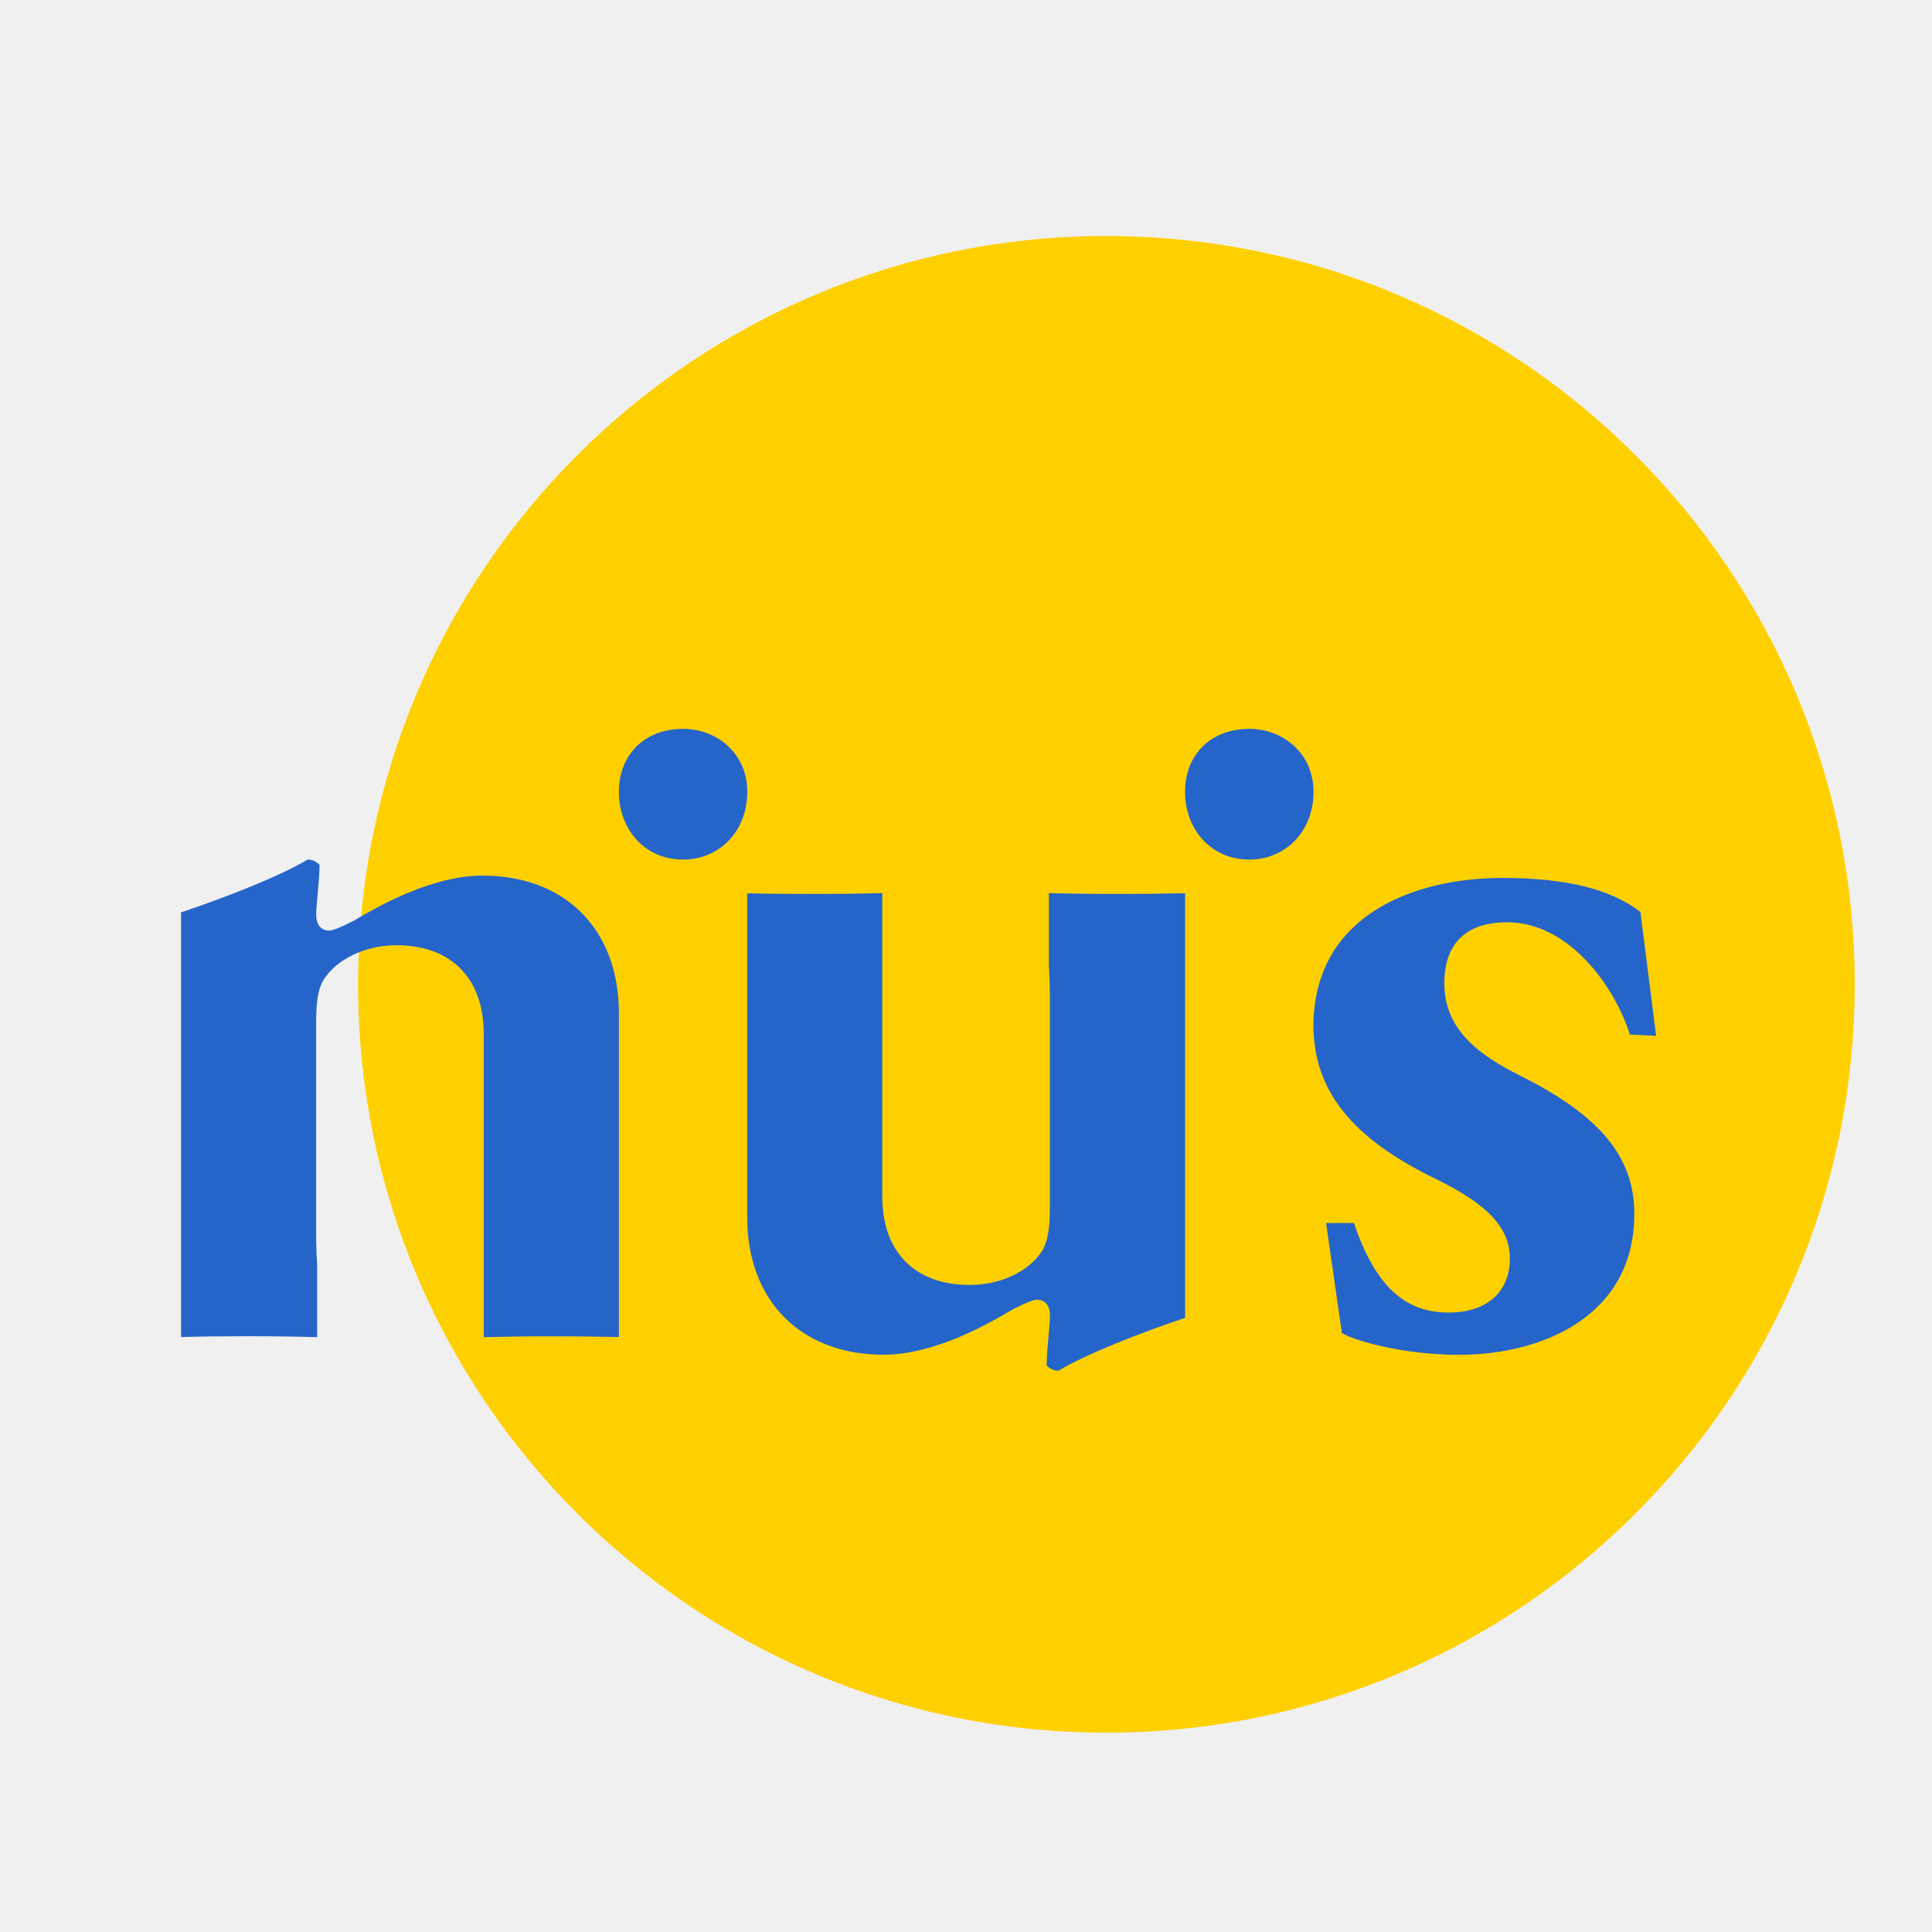
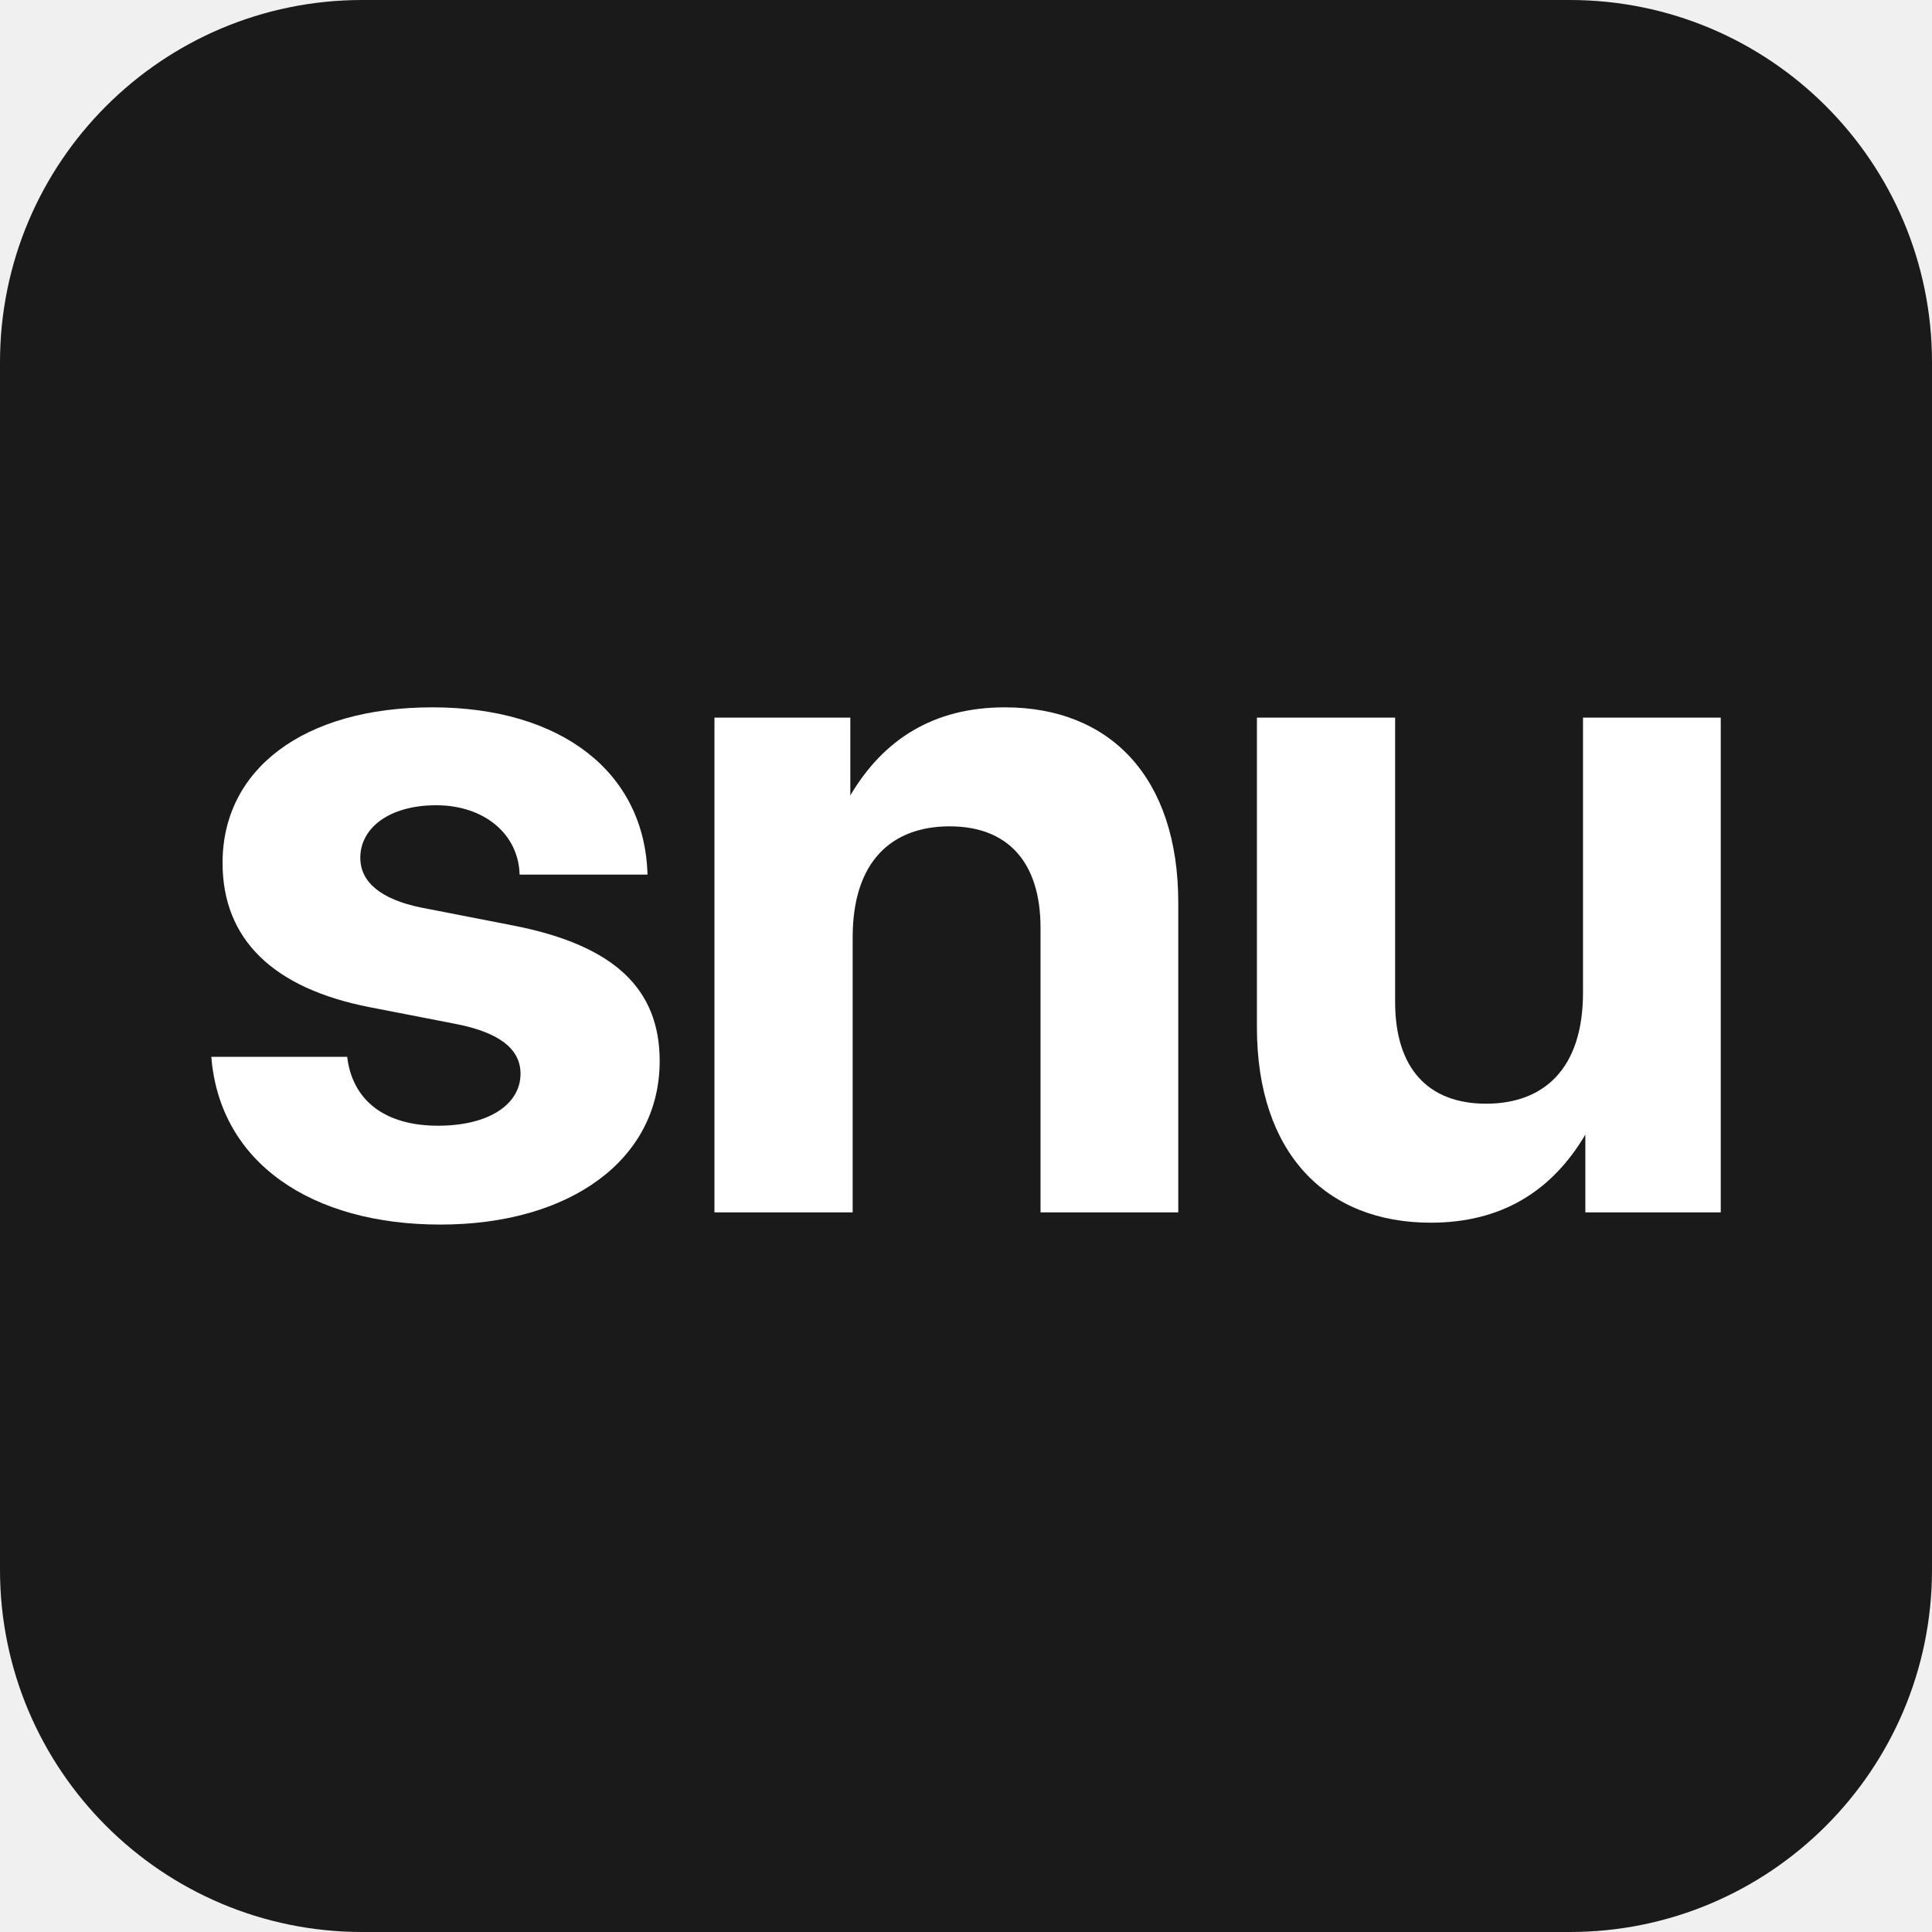
- <svg xmlns="http://www.w3.org/2000/svg" width="100%" height="100%" viewBox="0 0 24 24" version="1.1" xml:space="preserve" style="fill-rule:evenodd;clip-rule:evenodd;stroke-linejoin:round;stroke-miterlimit:2;">
-   <g id="レイヤー3">
-     <circle cx="13.744" cy="12.228" r="9.296" style="fill:#ffd000;" />
-   </g>
-   <g id="レイヤー2">
-     <path d="M16.317,9.837c0,0.484 -0.342,0.841 -0.798,0.841c-0.484,0 -0.798,-0.385 -0.798,-0.841c0,-0.456 0.313,-0.783 0.798,-0.783c0.413,0 0.798,0.299 0.798,0.783" style="fill:#2565ca;fill-rule:nonzero;" />
-     <path d="M9.283,9.837c0,0.484 -0.342,0.841 -0.797,0.841c-0.485,0 -0.798,-0.385 -0.798,-0.841c0,-0.456 0.313,-0.783 0.798,-0.783c0.413,0 0.797,0.299 0.797,0.783" style="fill:#2565ca;fill-rule:nonzero;" />
-     <path d="M13.03,11.094c0.255,0.008 0.538,0.011 0.881,0.011c0.276,0 0.548,-0.003 0.811,-0.009l0,5.275c-0.553,0.184 -1.231,0.451 -1.575,0.657c-0.064,-0.004 -0.111,-0.027 -0.146,-0.069c0.002,-0.112 0.015,-0.26 0.026,-0.384c0.009,-0.101 0.016,-0.186 0.016,-0.229c0,-0.186 -0.12,-0.201 -0.158,-0.201c-0.048,0 -0.127,0.031 -0.31,0.124c-0.263,0.155 -0.949,0.56 -1.599,0.56c-1.029,0 -1.694,-0.671 -1.694,-1.708l0,-4.024c0.264,0.006 0.55,0.008 0.853,0.008c0.285,0 0.564,-0.003 0.825,-0.011l0,3.771c0,0.687 0.405,1.097 1.084,1.097c0.438,0 0.741,-0.203 0.868,-0.377c0.09,-0.105 0.13,-0.28 0.13,-0.578l0,-2.55c0,-0.186 -0.004,-0.333 -0.013,-0.454l-0,-0.91Z" style="fill:#2565ca;fill-rule:nonzero;" />
-     <path d="M3.823,10.677c0.064,0.004 0.111,0.027 0.147,0.069c-0.002,0.113 -0.015,0.261 -0.026,0.385c-0.009,0.101 -0.016,0.186 -0.016,0.229c0,0.186 0.121,0.2 0.158,0.2c0.048,0 0.124,-0.03 0.309,-0.123c0.263,-0.155 0.949,-0.56 1.599,-0.56c1.029,0 1.694,0.67 1.694,1.708l0,4.024c-0.264,-0.006 -0.55,-0.009 -0.854,-0.009c-0.285,0 -0.563,0.004 -0.825,0.011l0,-3.771c0,-0.687 -0.405,-1.098 -1.084,-1.098c-0.41,0 -0.731,0.19 -0.868,0.378c-0.092,0.106 -0.13,0.275 -0.13,0.577l0,2.55c0,0.186 0.003,0.333 0.013,0.454l0,0.91c-0.255,-0.008 -0.538,-0.012 -0.881,-0.012c-0.276,0 -0.548,0.003 -0.81,0.01l0,-5.275c0.553,-0.185 1.232,-0.451 1.574,-0.657" style="fill:#2565ca;fill-rule:nonzero;" />
-     <path d="M17.835,14.644c0.673,0.329 0.921,0.625 0.921,0.99c0,0.419 -0.29,0.671 -0.76,0.671c-0.542,0 -0.91,-0.323 -1.177,-1.113l-0.346,0.001l0.196,1.366c0.166,0.1 0.771,0.271 1.455,0.271c1.005,0 2.178,-0.459 2.178,-1.751c0,-0.706 -0.424,-1.22 -1.419,-1.717c-0.513,-0.257 -0.941,-0.573 -0.941,-1.146c0,-0.503 0.278,-0.759 0.78,-0.759c0.781,0 1.346,0.82 1.525,1.395l0.326,0.015l-0.195,-1.538c-0.366,-0.285 -0.926,-0.423 -1.713,-0.423c-1.126,0 -2.334,0.479 -2.349,1.822c0,0.816 0.469,1.407 1.518,1.916" style="fill:#2565ca;fill-rule:nonzero;" />
+ <svg xmlns="http://www.w3.org/2000/svg" viewBox="0 0 64 64">
+   <rect width="64" height="64" rx="12" fill="#1a1a1a" />
+   <g fill="#ffffff">
+     <path transform="translate(6.162 40.162) scale(0.01552 -0.01552)" d="M543 -26C819 -26 1011 112 1011 323C1011 478 913 570 700 612L500 651C419 668 372 703 372 757C372 820 433 869 534 869C638 869 710 806 712 721H985C979 941 799 1078 526 1078C251 1078 78 946 78 746C78 582 187 478 392 438L577 402C663 385 714 352 714 296C714 231 647 185 538 185C423 185 355 240 344 332H54C72 105 269 -26 543 -26Z" />
+     <path transform="translate(22.053 40.162) scale(0.01552 -0.01552)" d="M399 587C399 751 484 824 606 824C729 824 800 749 800 607V0H1094V661C1094 928 949 1078 724 1078C572 1078 465 1010 394 890V1056H104V0H399Z" />
+     <path transform="translate(40.023 40.162) scale(0.01552 -0.01552)" d="M475 -22C627 -22 734 46 805 166V0H1094V1056H800V469C800 305 715 232 593 232C470 232 399 307 399 449V1056H104V395C104 128 250 -22 475 -22Z" />
  </g>
</svg>
